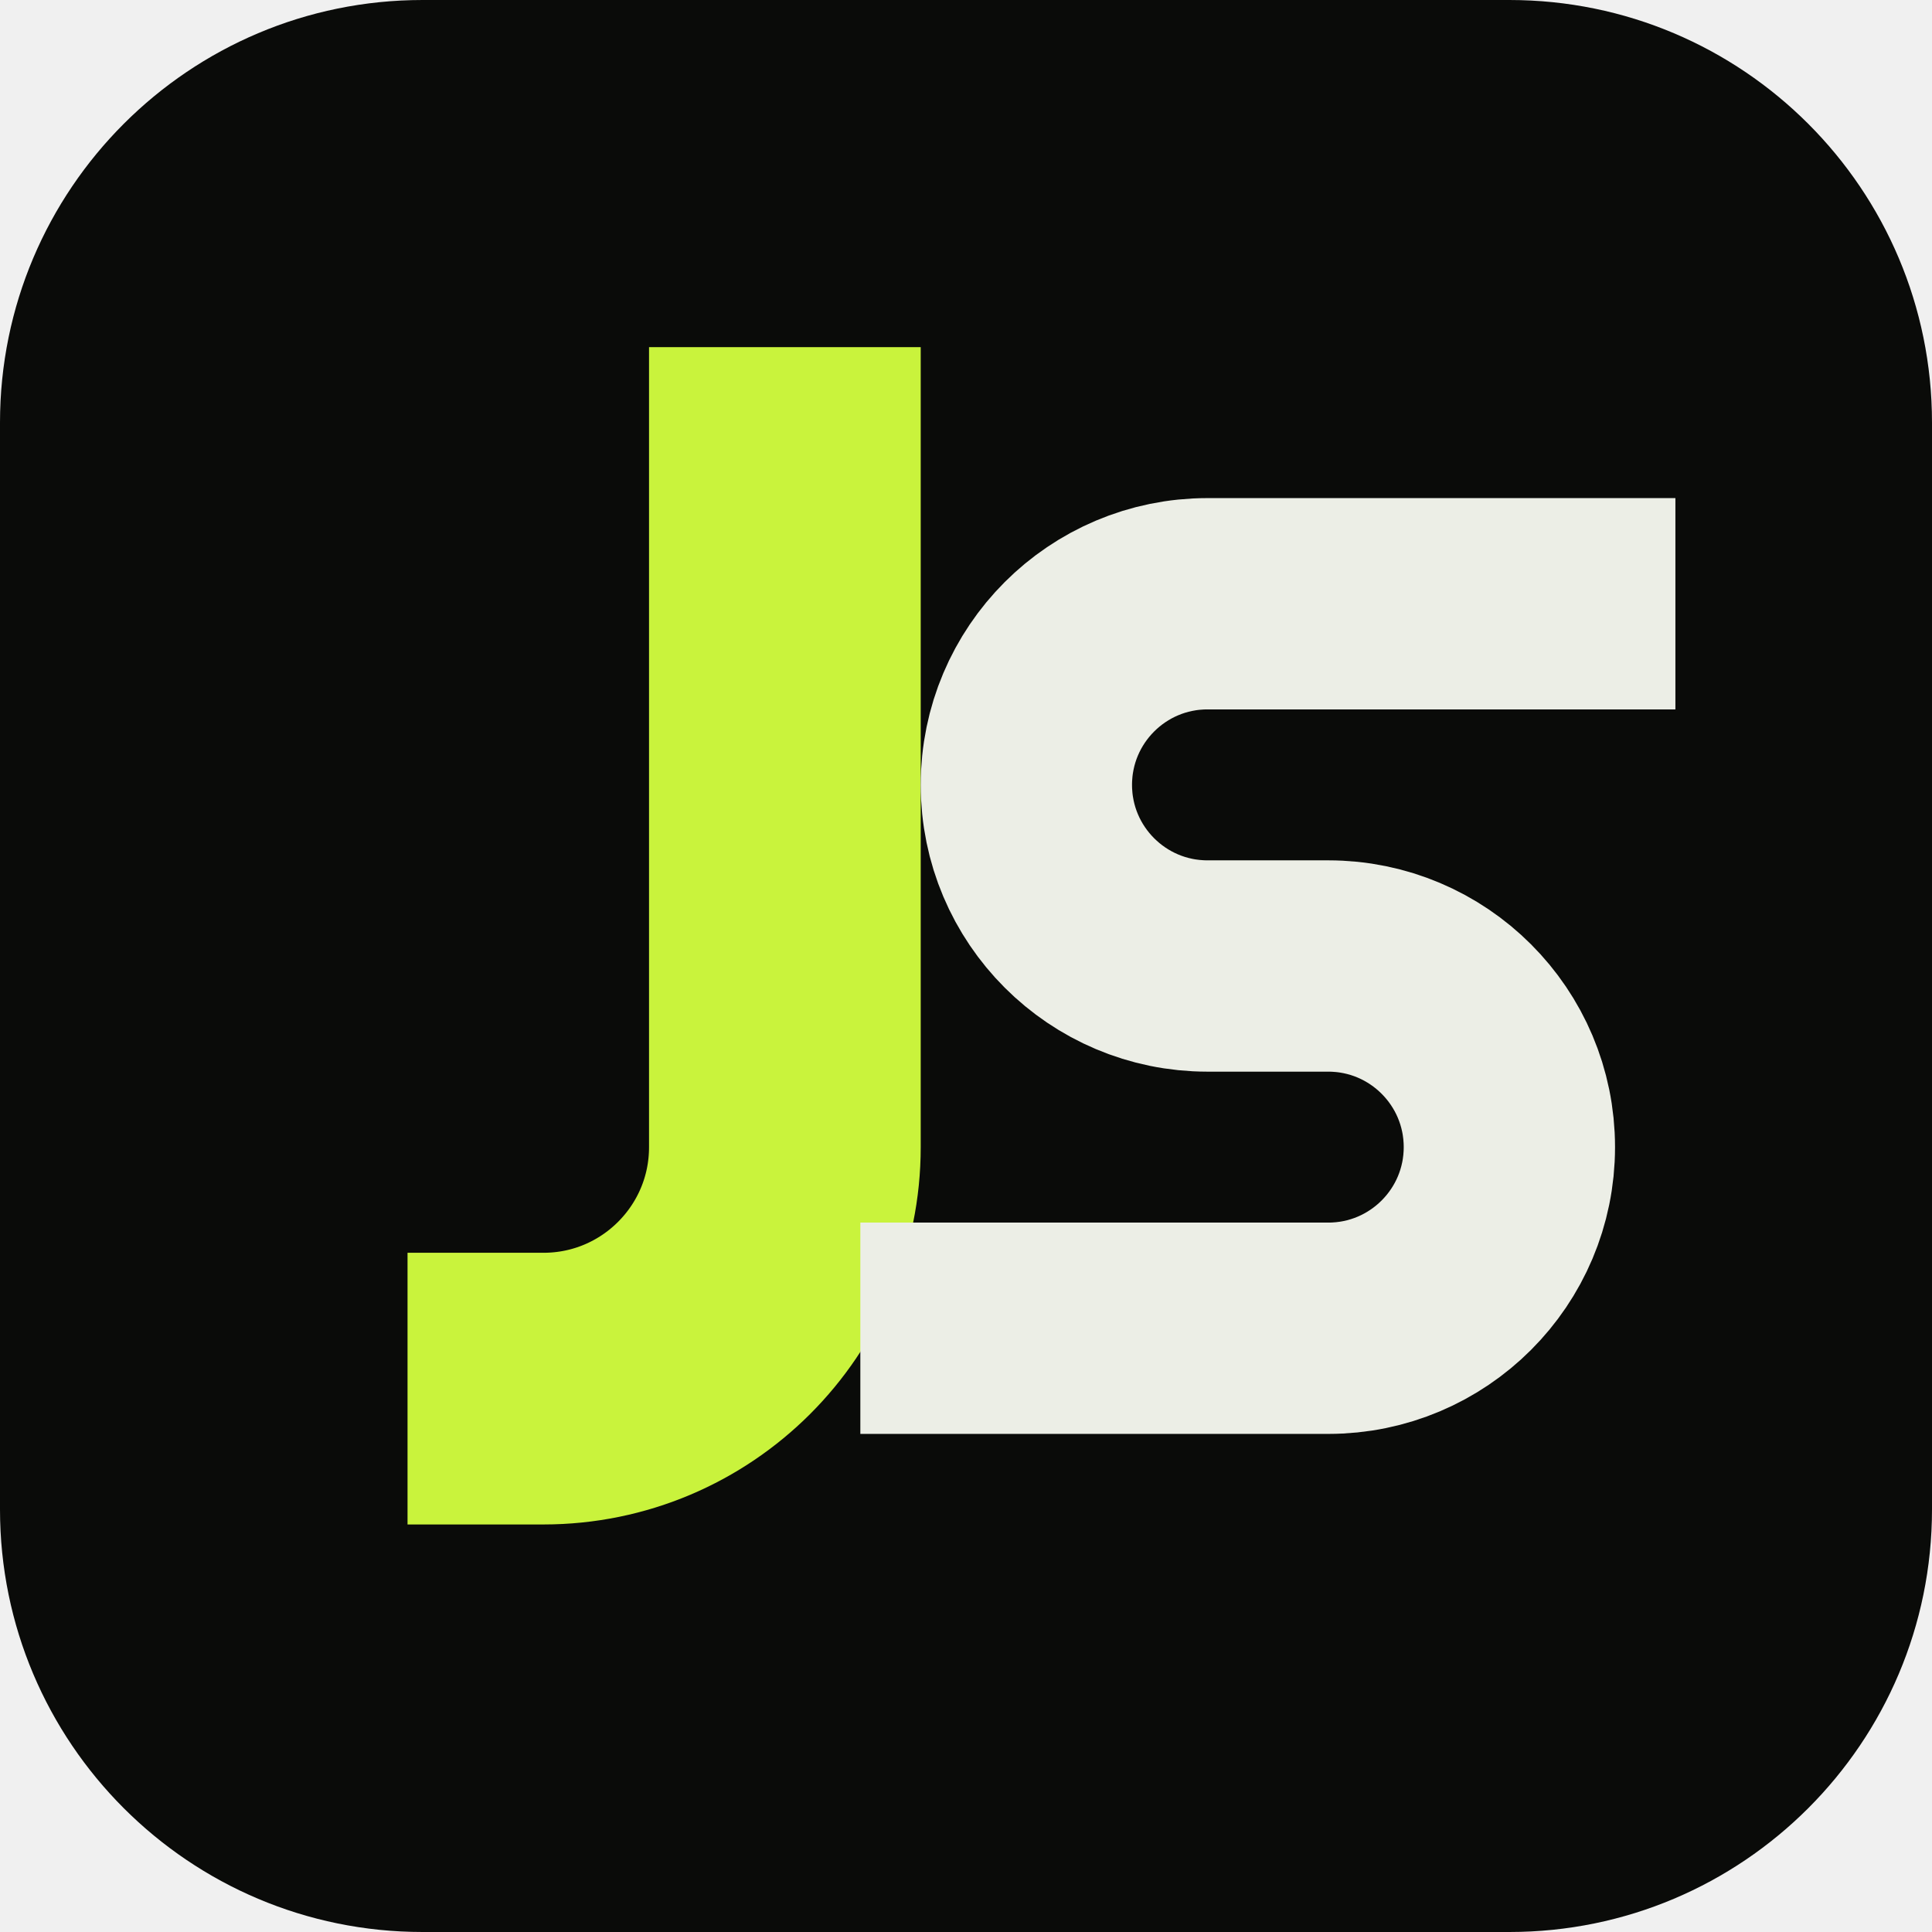
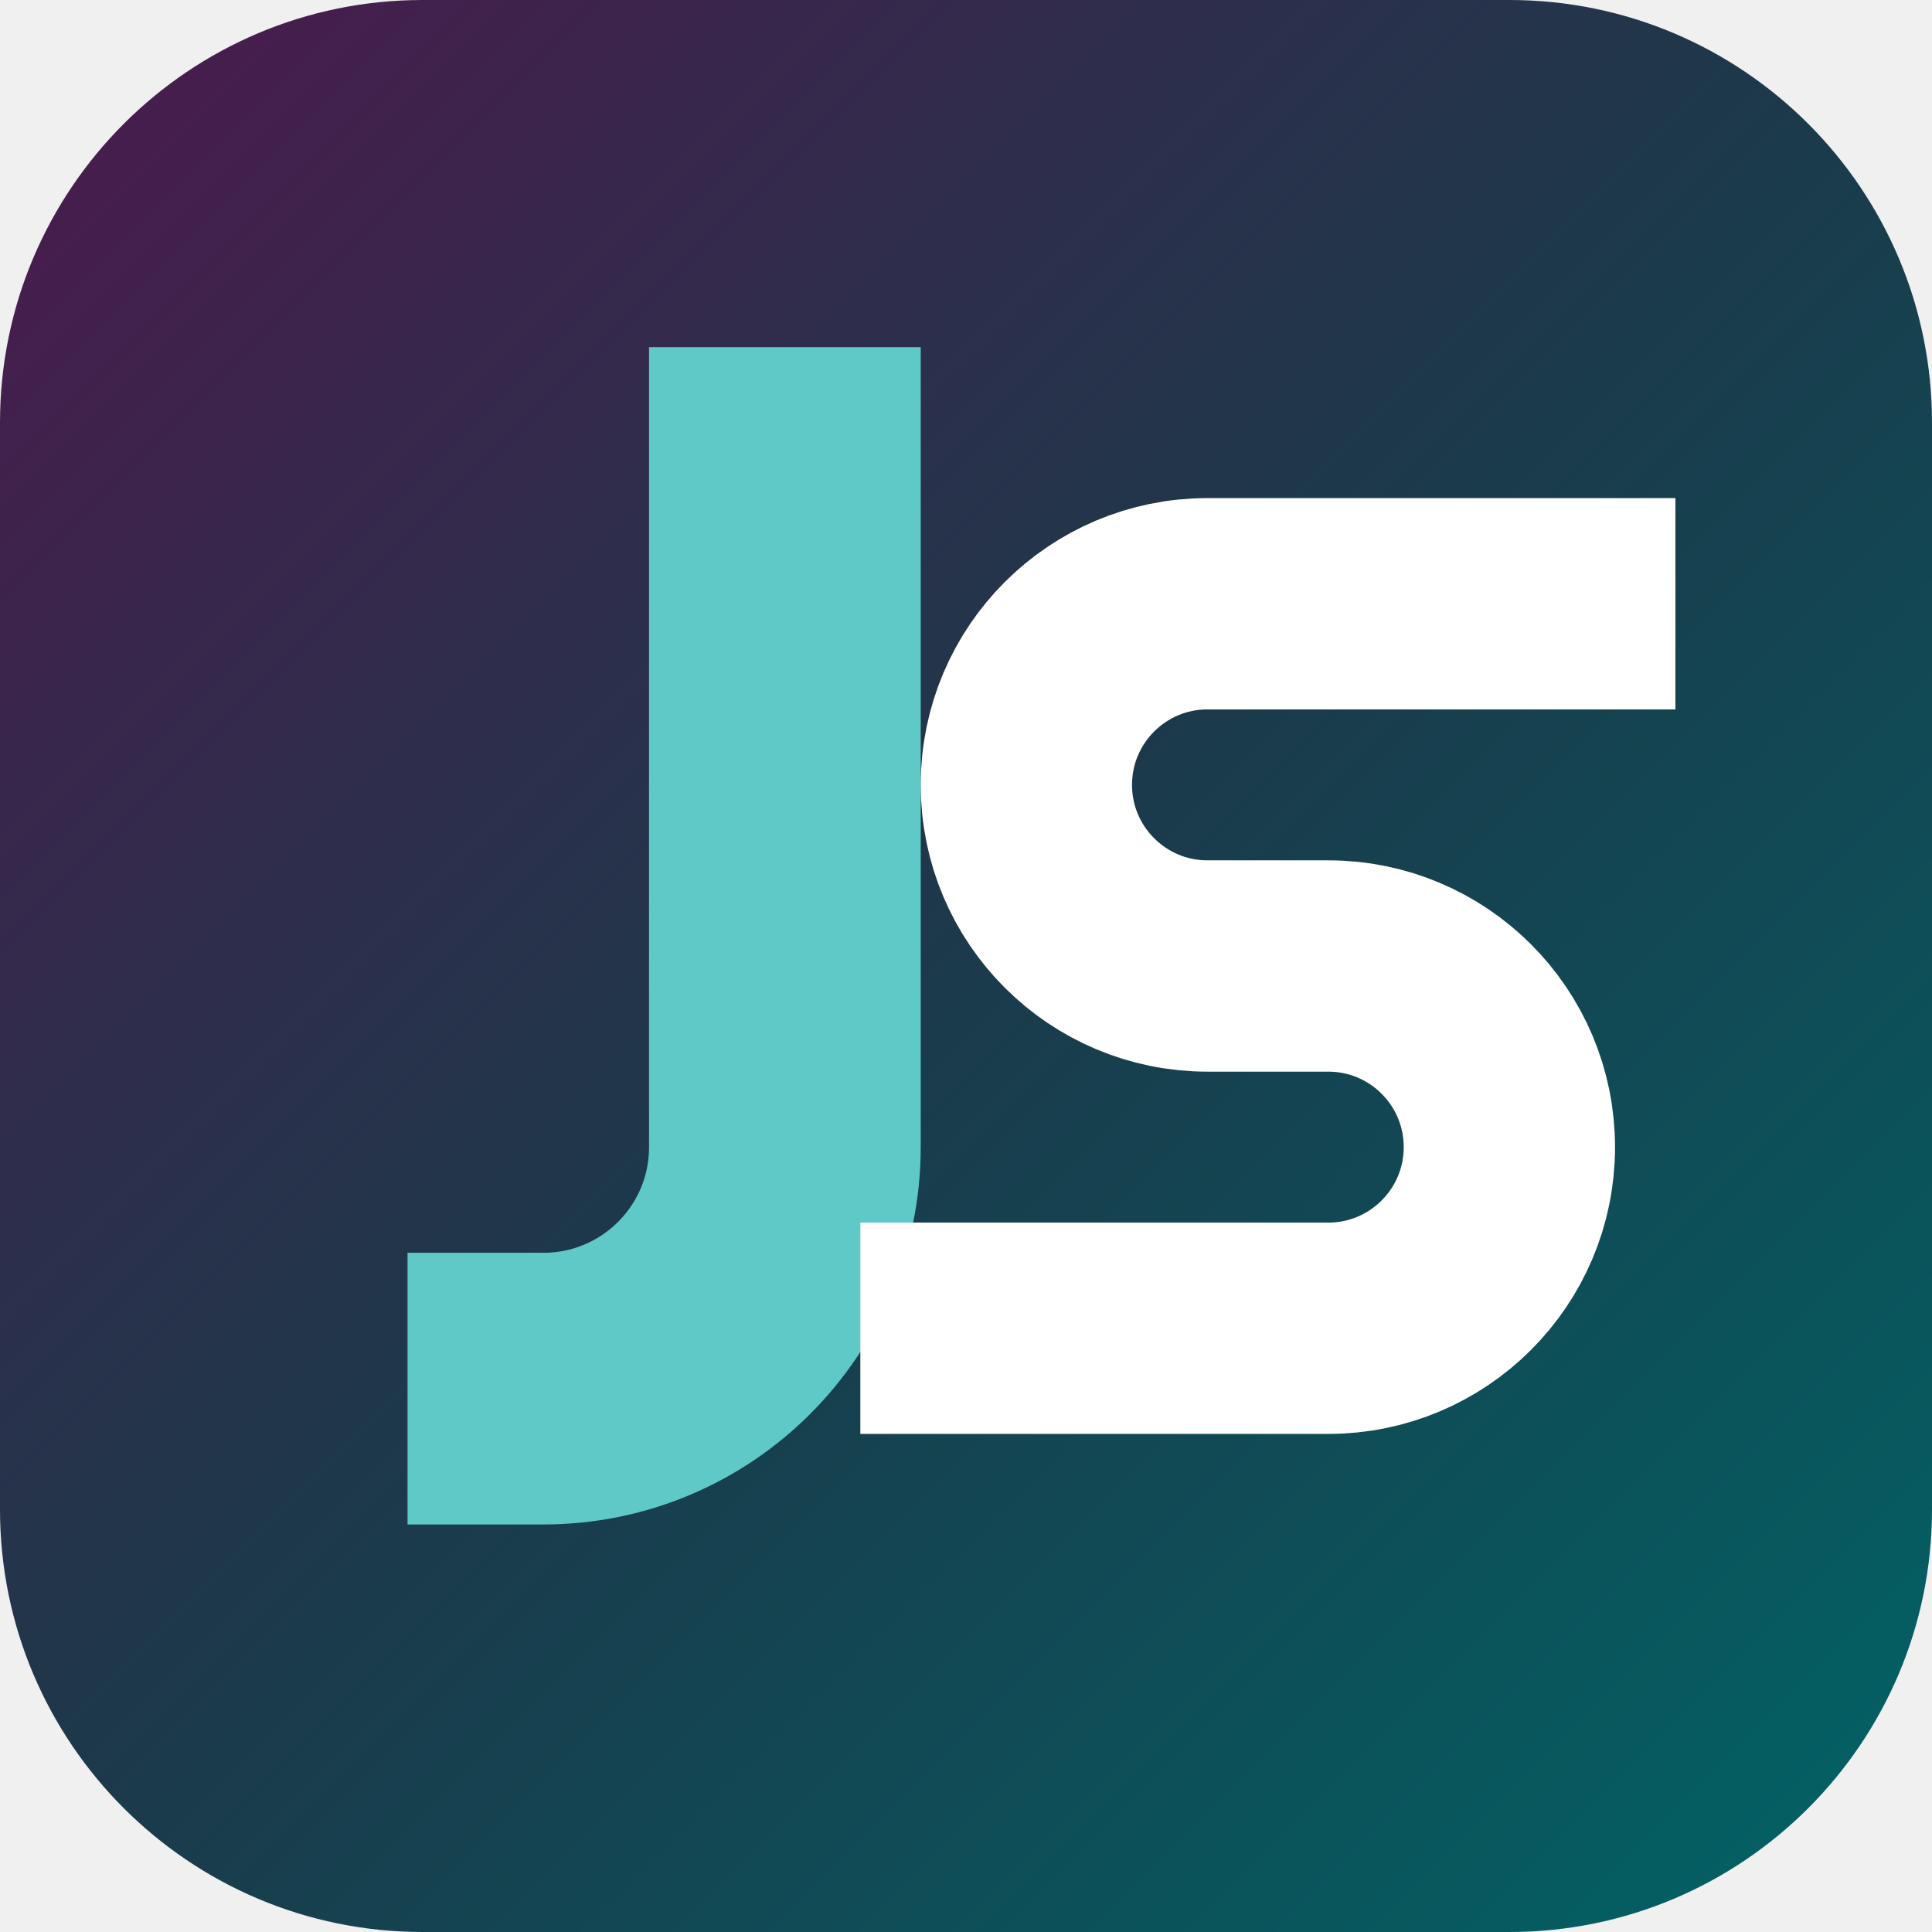
<svg xmlns="http://www.w3.org/2000/svg" viewBox="0 0 64 64">
-   <rect width="64" height="64" rx="14" fill="#0a0b09" />
-   <path d="M26 16v22a8 8 0 0 1-8 8" fill="none" stroke="#c9f33c" stroke-width="9" stroke-linecap="square" />
-   <path d="M52 20h-12a6 6 0 0 0 0 12h4a6 6 0 0 1 0 12H32" fill="none" stroke="#eceee6" stroke-width="7" stroke-linecap="square" stroke-linejoin="round" />
+   <defs>
+     <linearGradient id="brand" x1="0" y1="0" x2="1" y2="1">
+       <stop offset="0" stop-color="#4d194d" />
+       <stop offset="0.5" stop-color="#1b3a4b" />
+       <stop offset="1" stop-color="#006466" />
+     </linearGradient>
+   </defs>
+   <rect width="64" height="64" rx="14" fill="url(#brand)" />
+   <path d="M26 16v22a8 8 0 0 1-8 8" fill="none" stroke="#5fc9c8" stroke-width="9" stroke-linecap="square" />
+   <path d="M52 20h-12a6 6 0 0 0 0 12h4a6 6 0 0 1 0 12H32" fill="none" stroke="#ffffff" stroke-width="7" stroke-linecap="square" stroke-linejoin="round" />
</svg>
